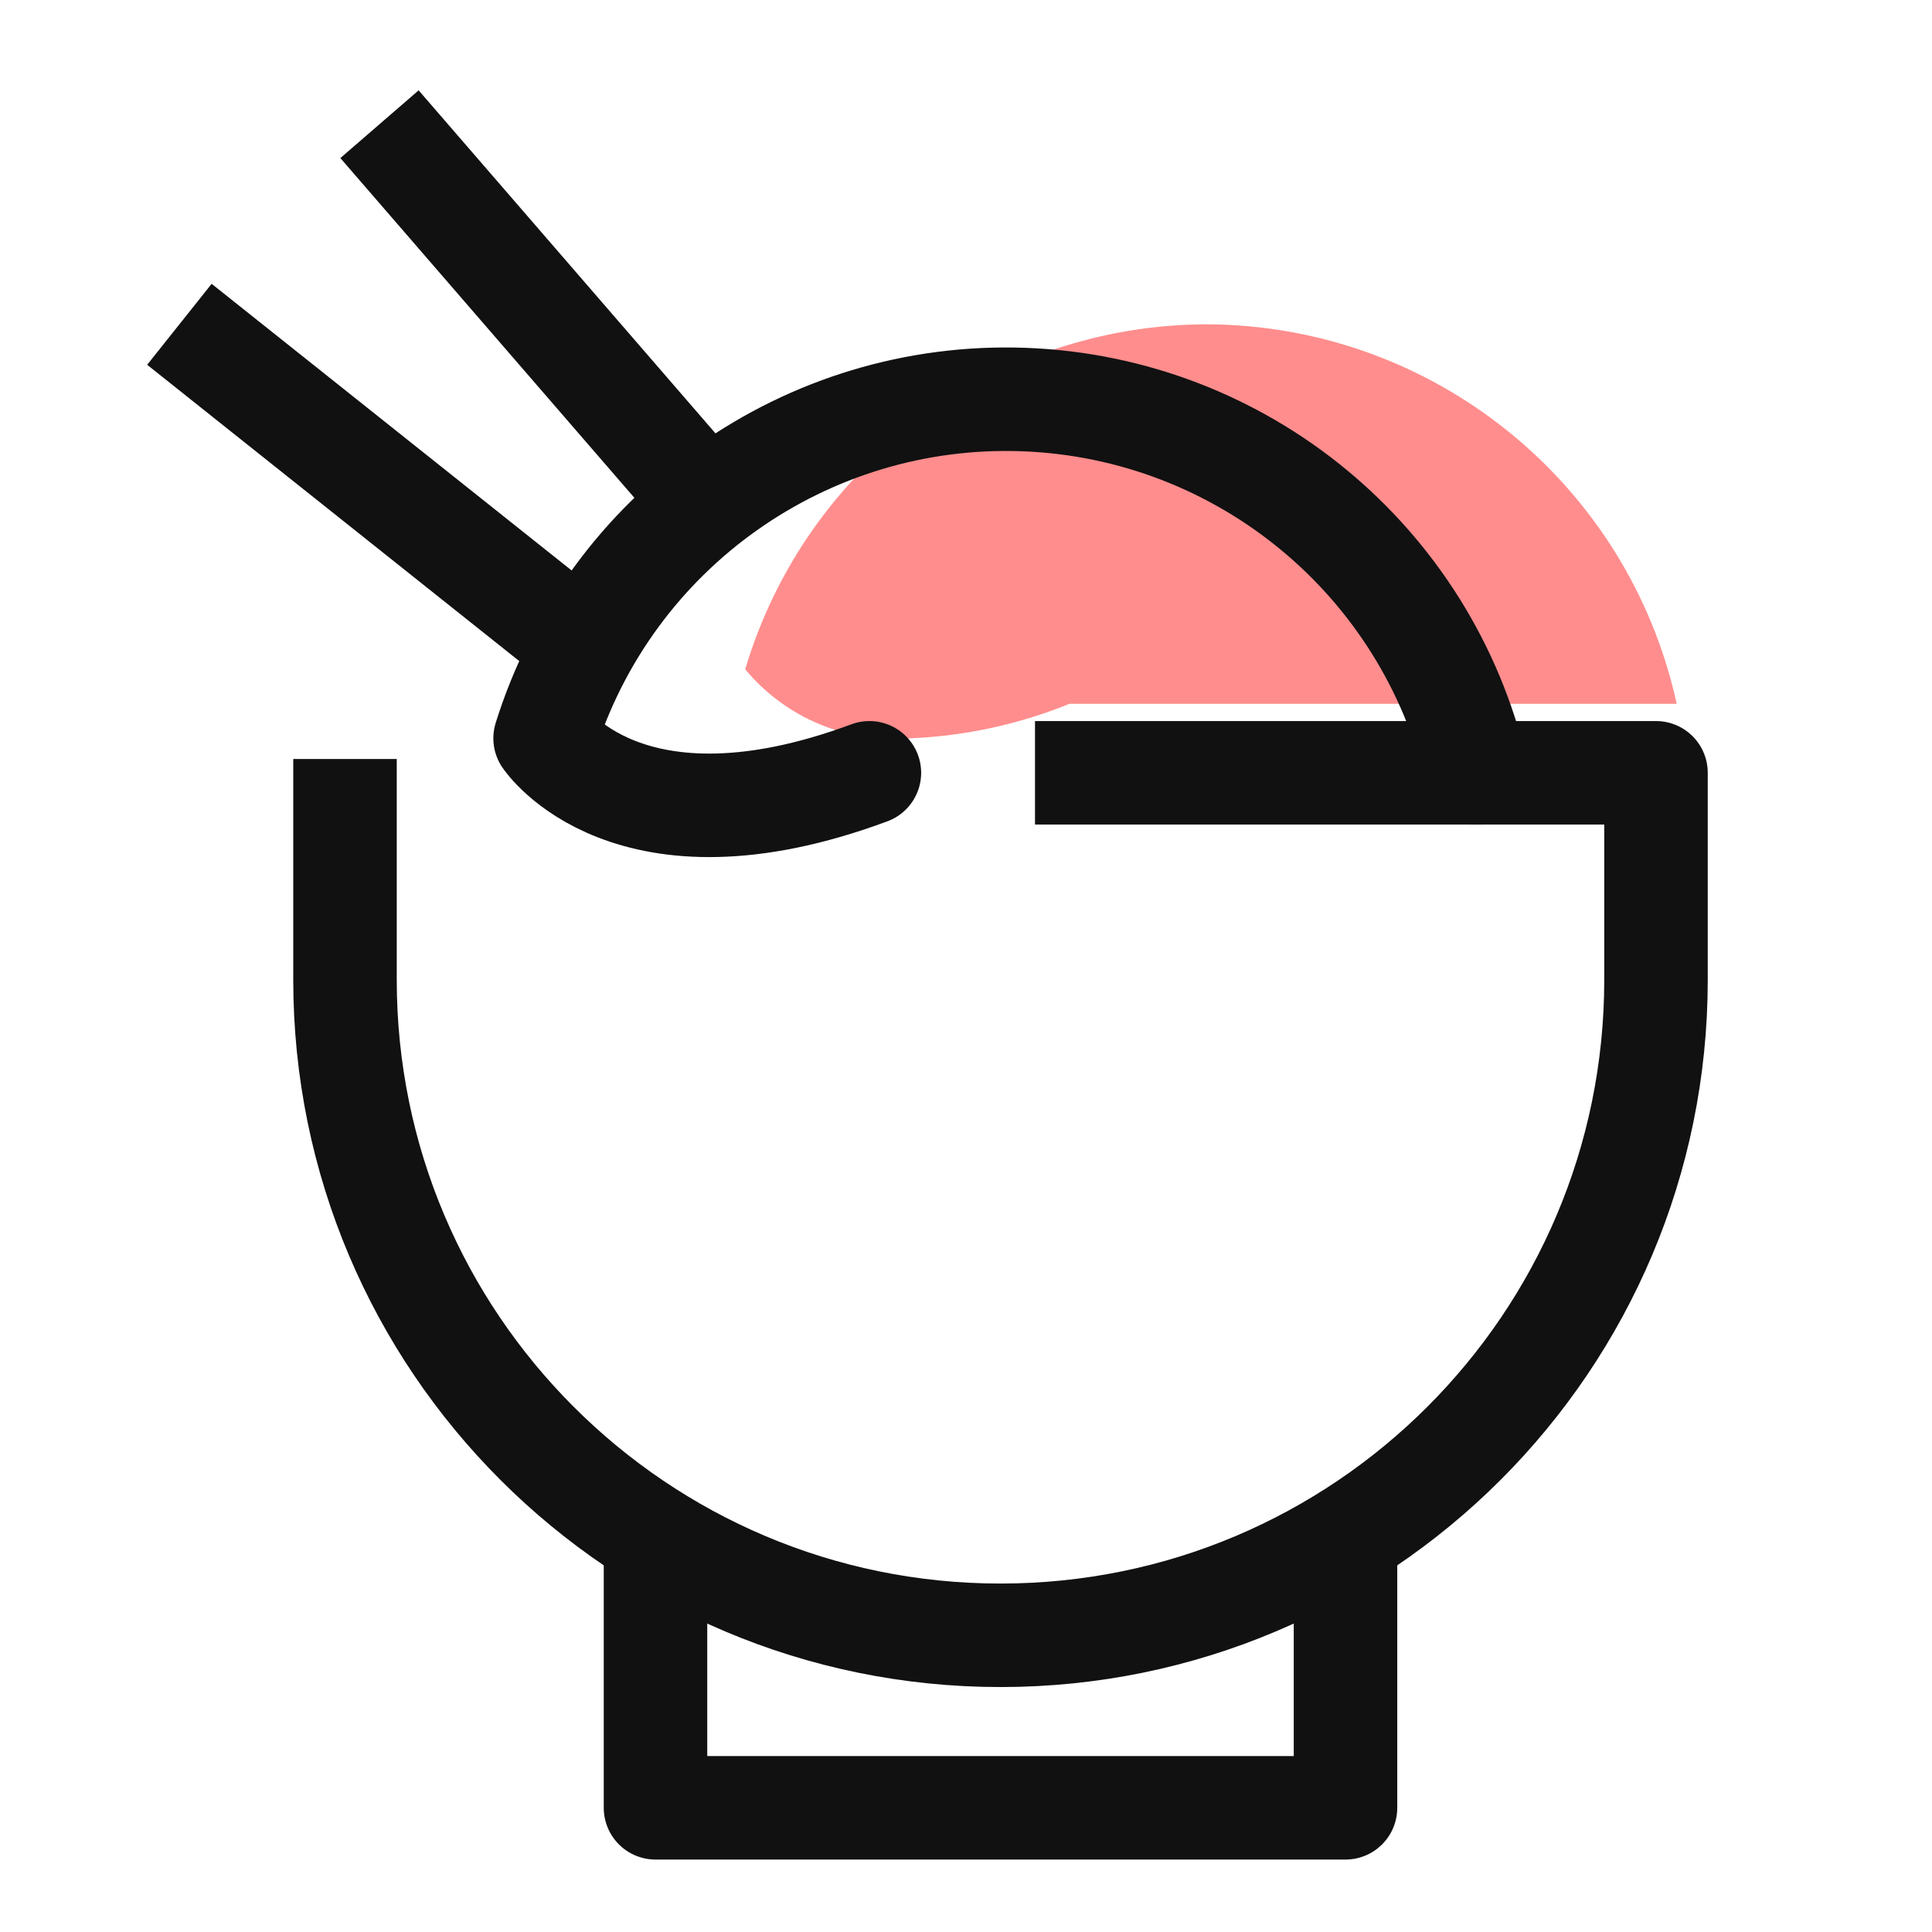
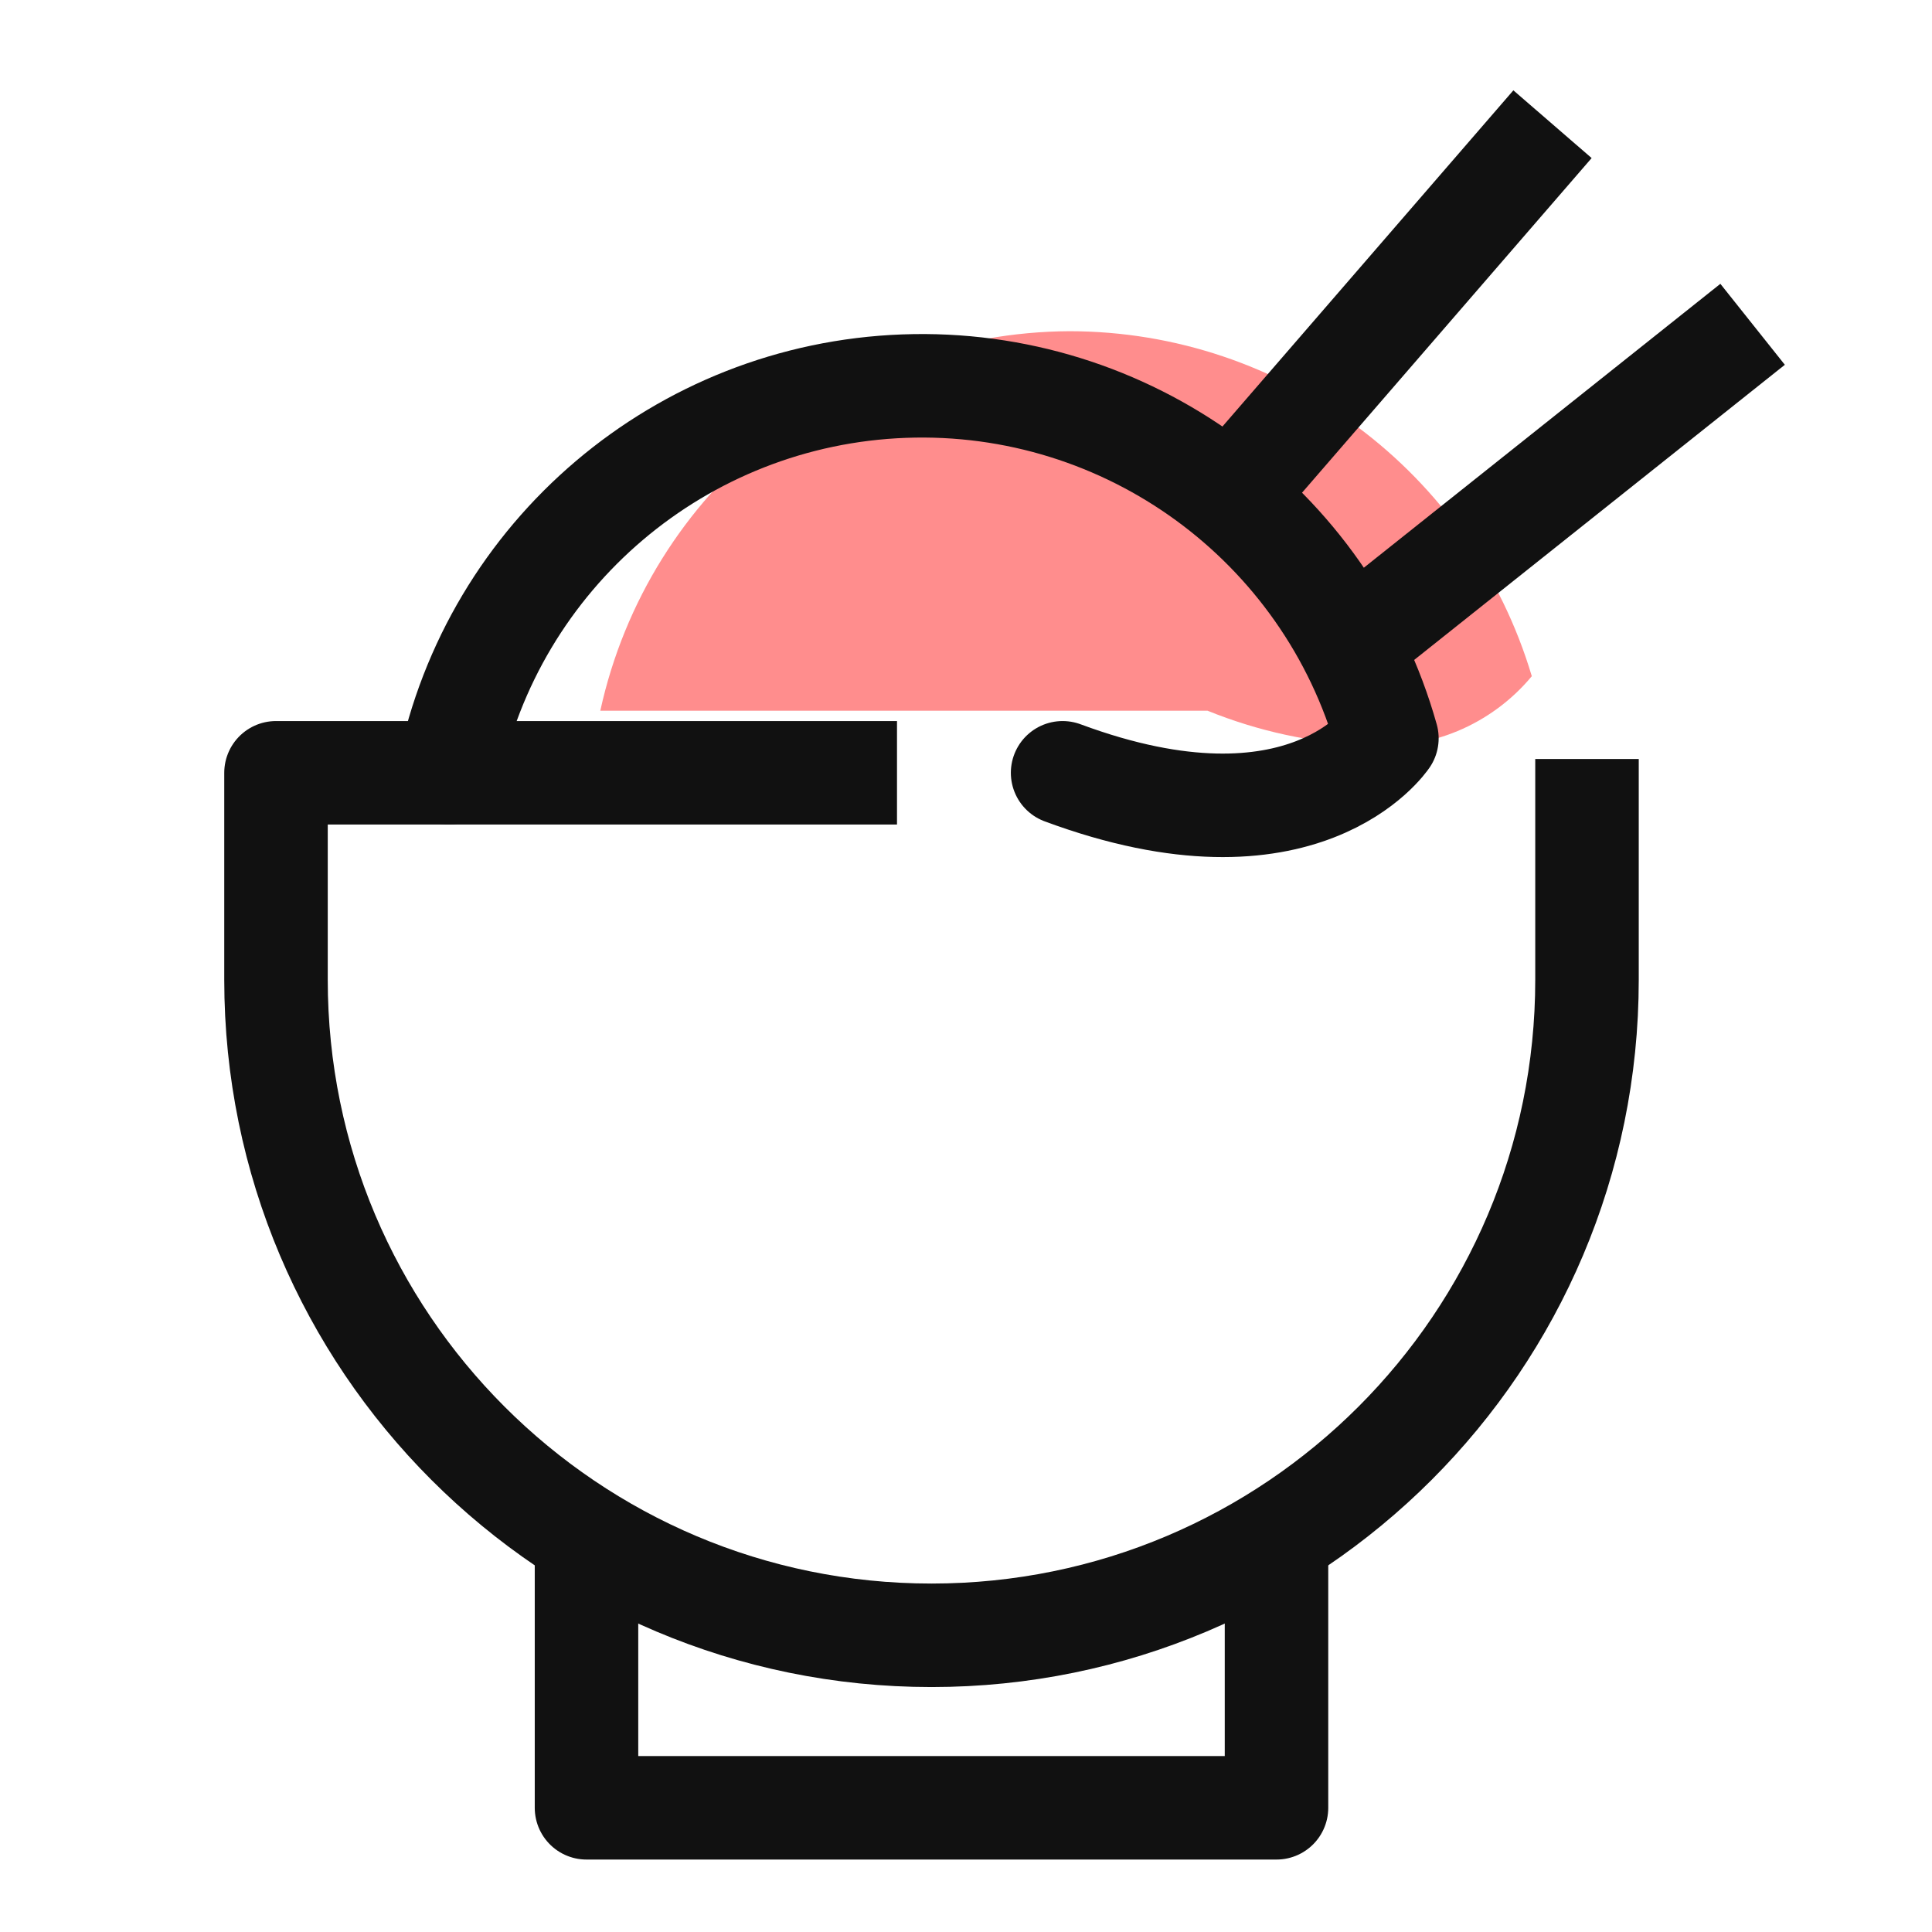
<svg xmlns="http://www.w3.org/2000/svg" width="28" height="28" viewBox="0 0 28 28">
  <defs>
-     <style>.a,.f,.g{fill:none;}.b{clip-path:url(#a);}.c{opacity:0;}.d{fill:#f0f;}.e{fill:#ff8d8d;}.f,.g{stroke:#111;stroke-linejoin:round;stroke-width:1.5px;}.g{stroke-linecap:round;}</style>
-     <clipPath id="a">
-       <rect class="a" width="28" height="28" />
+     <clipPath id="clip-path">
+       <rect id="사각형_290776" data-name="사각형 290776" width="28" height="28" fill="none" />
    </clipPath>
  </defs>
-   <g transform="translate(14 14)">
-     <g class="b" transform="translate(-14 -14)">
-       <g class="b">
-         <g class="c">
-           <g class="b">
-             <rect class="d" width="28" height="28" />
+   <g id="식당" transform="translate(14 14)">
+     <g id="그룹_380092" data-name="그룹 380092" transform="translate(-14 -14)" clip-path="url(#clip-path)">
+       <g id="그룹_380091" data-name="그룹 380091" clip-path="url(#clip-path)">
+         <g id="그룹_380090" data-name="그룹 380090" opacity="0">
+           <g id="그룹_380089" data-name="그룹 380089" clip-path="url(#clip-path)">
+             <rect id="사각형_290773" data-name="사각형 290773" width="28" height="28" fill="#f0f" />
          </g>
        </g>
-         <path class="e" d="M13.2,10.2a2.6,2.6,0,0,1-1.8-.6,6.5,6.5,0,0,1,12.3.1H15.4a6.5,6.5,0,0,1-2.2.4" />
-         <path class="e" d="M17.6,5.7A6,6,0,0,1,23,9.2H15.2a6,6,0,0,1-2,.4A2.5,2.5,0,0,1,12,9.4a6,6,0,0,1,5.5-3.7h0m0-1h0a7,7,0,0,0-6.7,5,2.8,2.8,0,0,0,2.4,1,6.9,6.9,0,0,0,2.3-.5h8.8a7,7,0,0,0-6.8-5.5" />
-         <path class="f" d="M19.5,22.2v4H9.5v-4" />
-         <path class="f" d="M5,11v3.2a9.5,9.5,0,1,0,19,0v-3H15" />
-         <path class="g" d="M12.6,11.2c-3.5,1.3-4.7-.5-4.7-.5a7,7,0,0,1,13.5.5" />
-         <line class="f" x1="5.4" y1="4.3" transform="translate(2.6 4.7)" />
-         <line class="f" x1="4.5" y1="5.2" transform="translate(5.5 1.8)" />
+         <path id="패스_769936" data-name="패스 769936" d="M19.8,10.2a6.5,6.5,0,0,1-2.2-.4H9.2a6.5,6.5,0,0,1,12.3-.1,2.6,2.6,0,0,1-1.8.6" fill="#ff8d8d" />
+         <path id="패스_769937" data-name="패스 769937" d="M15.4,5.7A6,6,0,0,1,21,9.4a2.5,2.5,0,0,1-1.2.3,6,6,0,0,1-2-.4H10a6,6,0,0,1,5.5-3.5h0m0-1a7,7,0,0,0-6.8,5.5h8.8a6.9,6.9,0,0,0,2.3.5,2.8,2.8,0,0,0,2.4-1,7,7,0,0,0-6.7-5h0Z" fill="#ff8d8d" />
+         <path id="패스_769938" data-name="패스 769938" d="M8.5,22.2v4h10v-4" fill="none" stroke="#111" stroke-linejoin="round" stroke-width="1.5" />
+         <path id="패스_769939" data-name="패스 769939" d="M23,11v3.2a9.5,9.5,0,1,1-19,0v-3h9" fill="none" stroke="#111" stroke-linejoin="round" stroke-width="1.5" />
+         <path id="패스_769940" data-name="패스 769940" d="M15.4,11.2c3.5,1.3,4.7-.5,4.7-.5a7,7,0,0,0-13.6.5" fill="none" stroke="#111" stroke-linecap="round" stroke-linejoin="round" stroke-width="1.5" />
+         <line id="선_108660" data-name="선 108660" y1="4.3" x2="5.4" transform="translate(20 4.7)" fill="none" stroke="#111" stroke-linejoin="round" stroke-width="1.5" />
+         <line id="선_108661" data-name="선 108661" y1="5.2" x2="4.5" transform="translate(18 1.8)" fill="none" stroke="#111" stroke-linejoin="round" stroke-width="1.5" />
      </g>
    </g>
  </g>
</svg>
